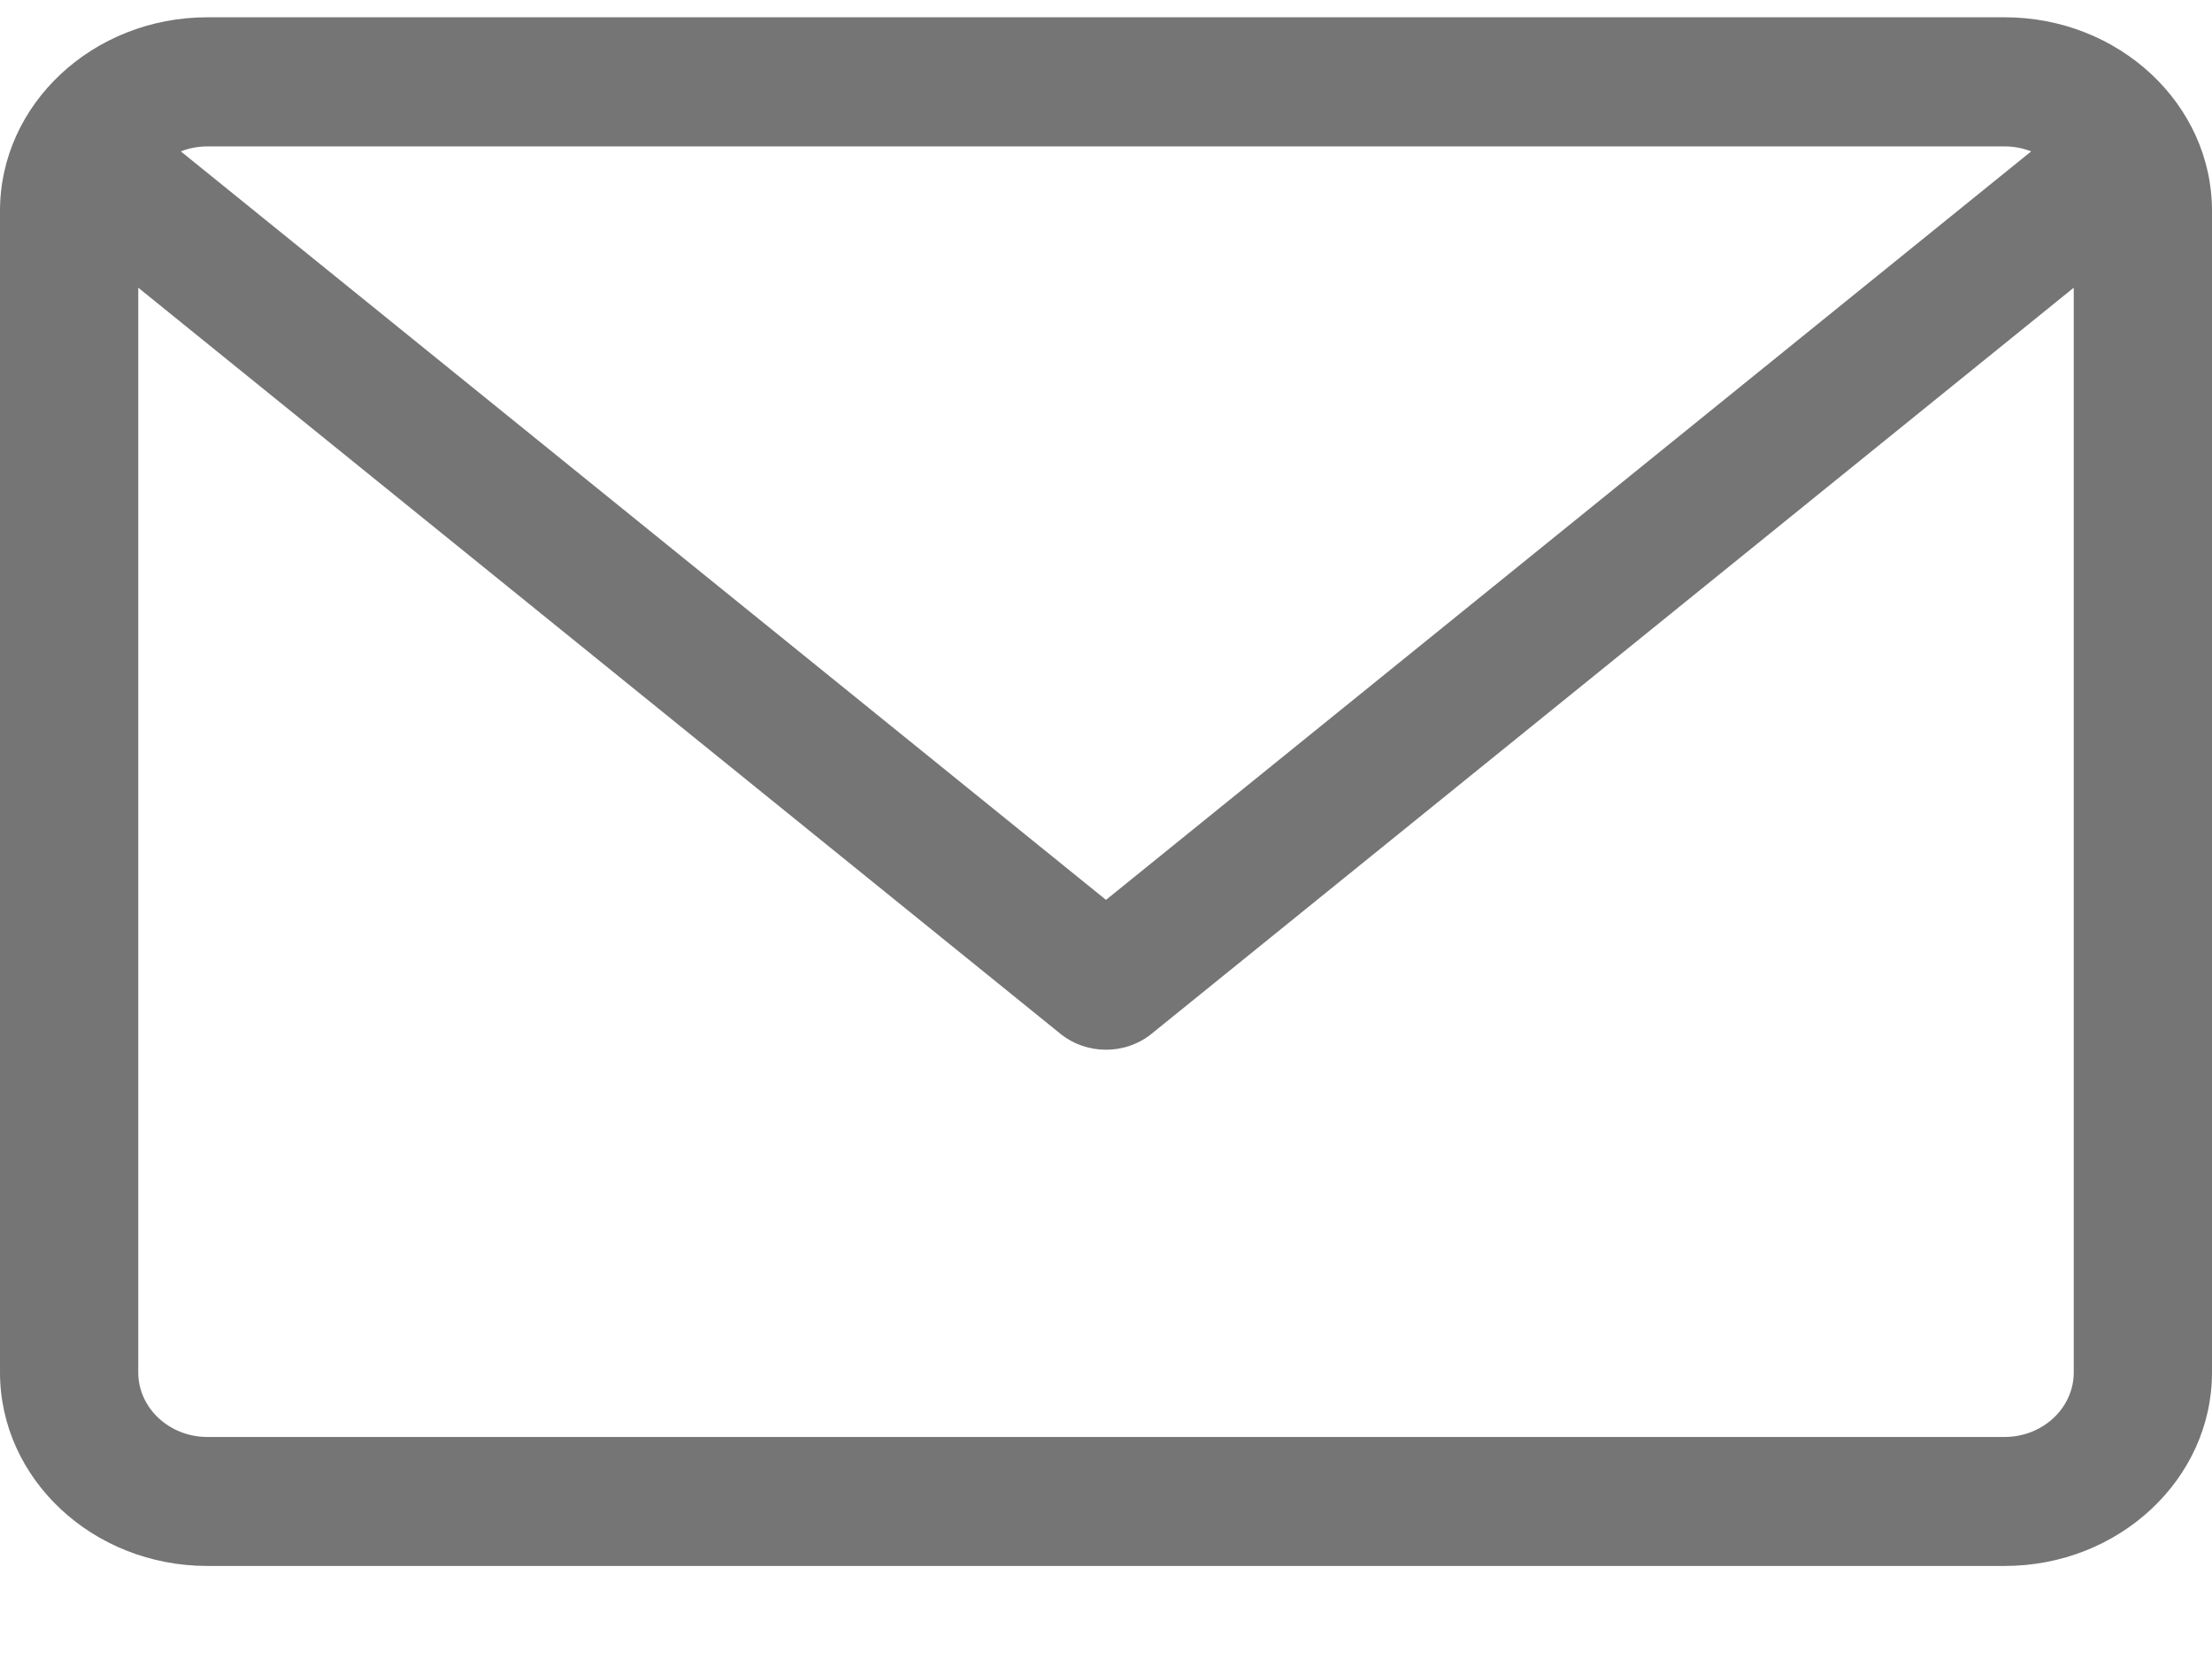
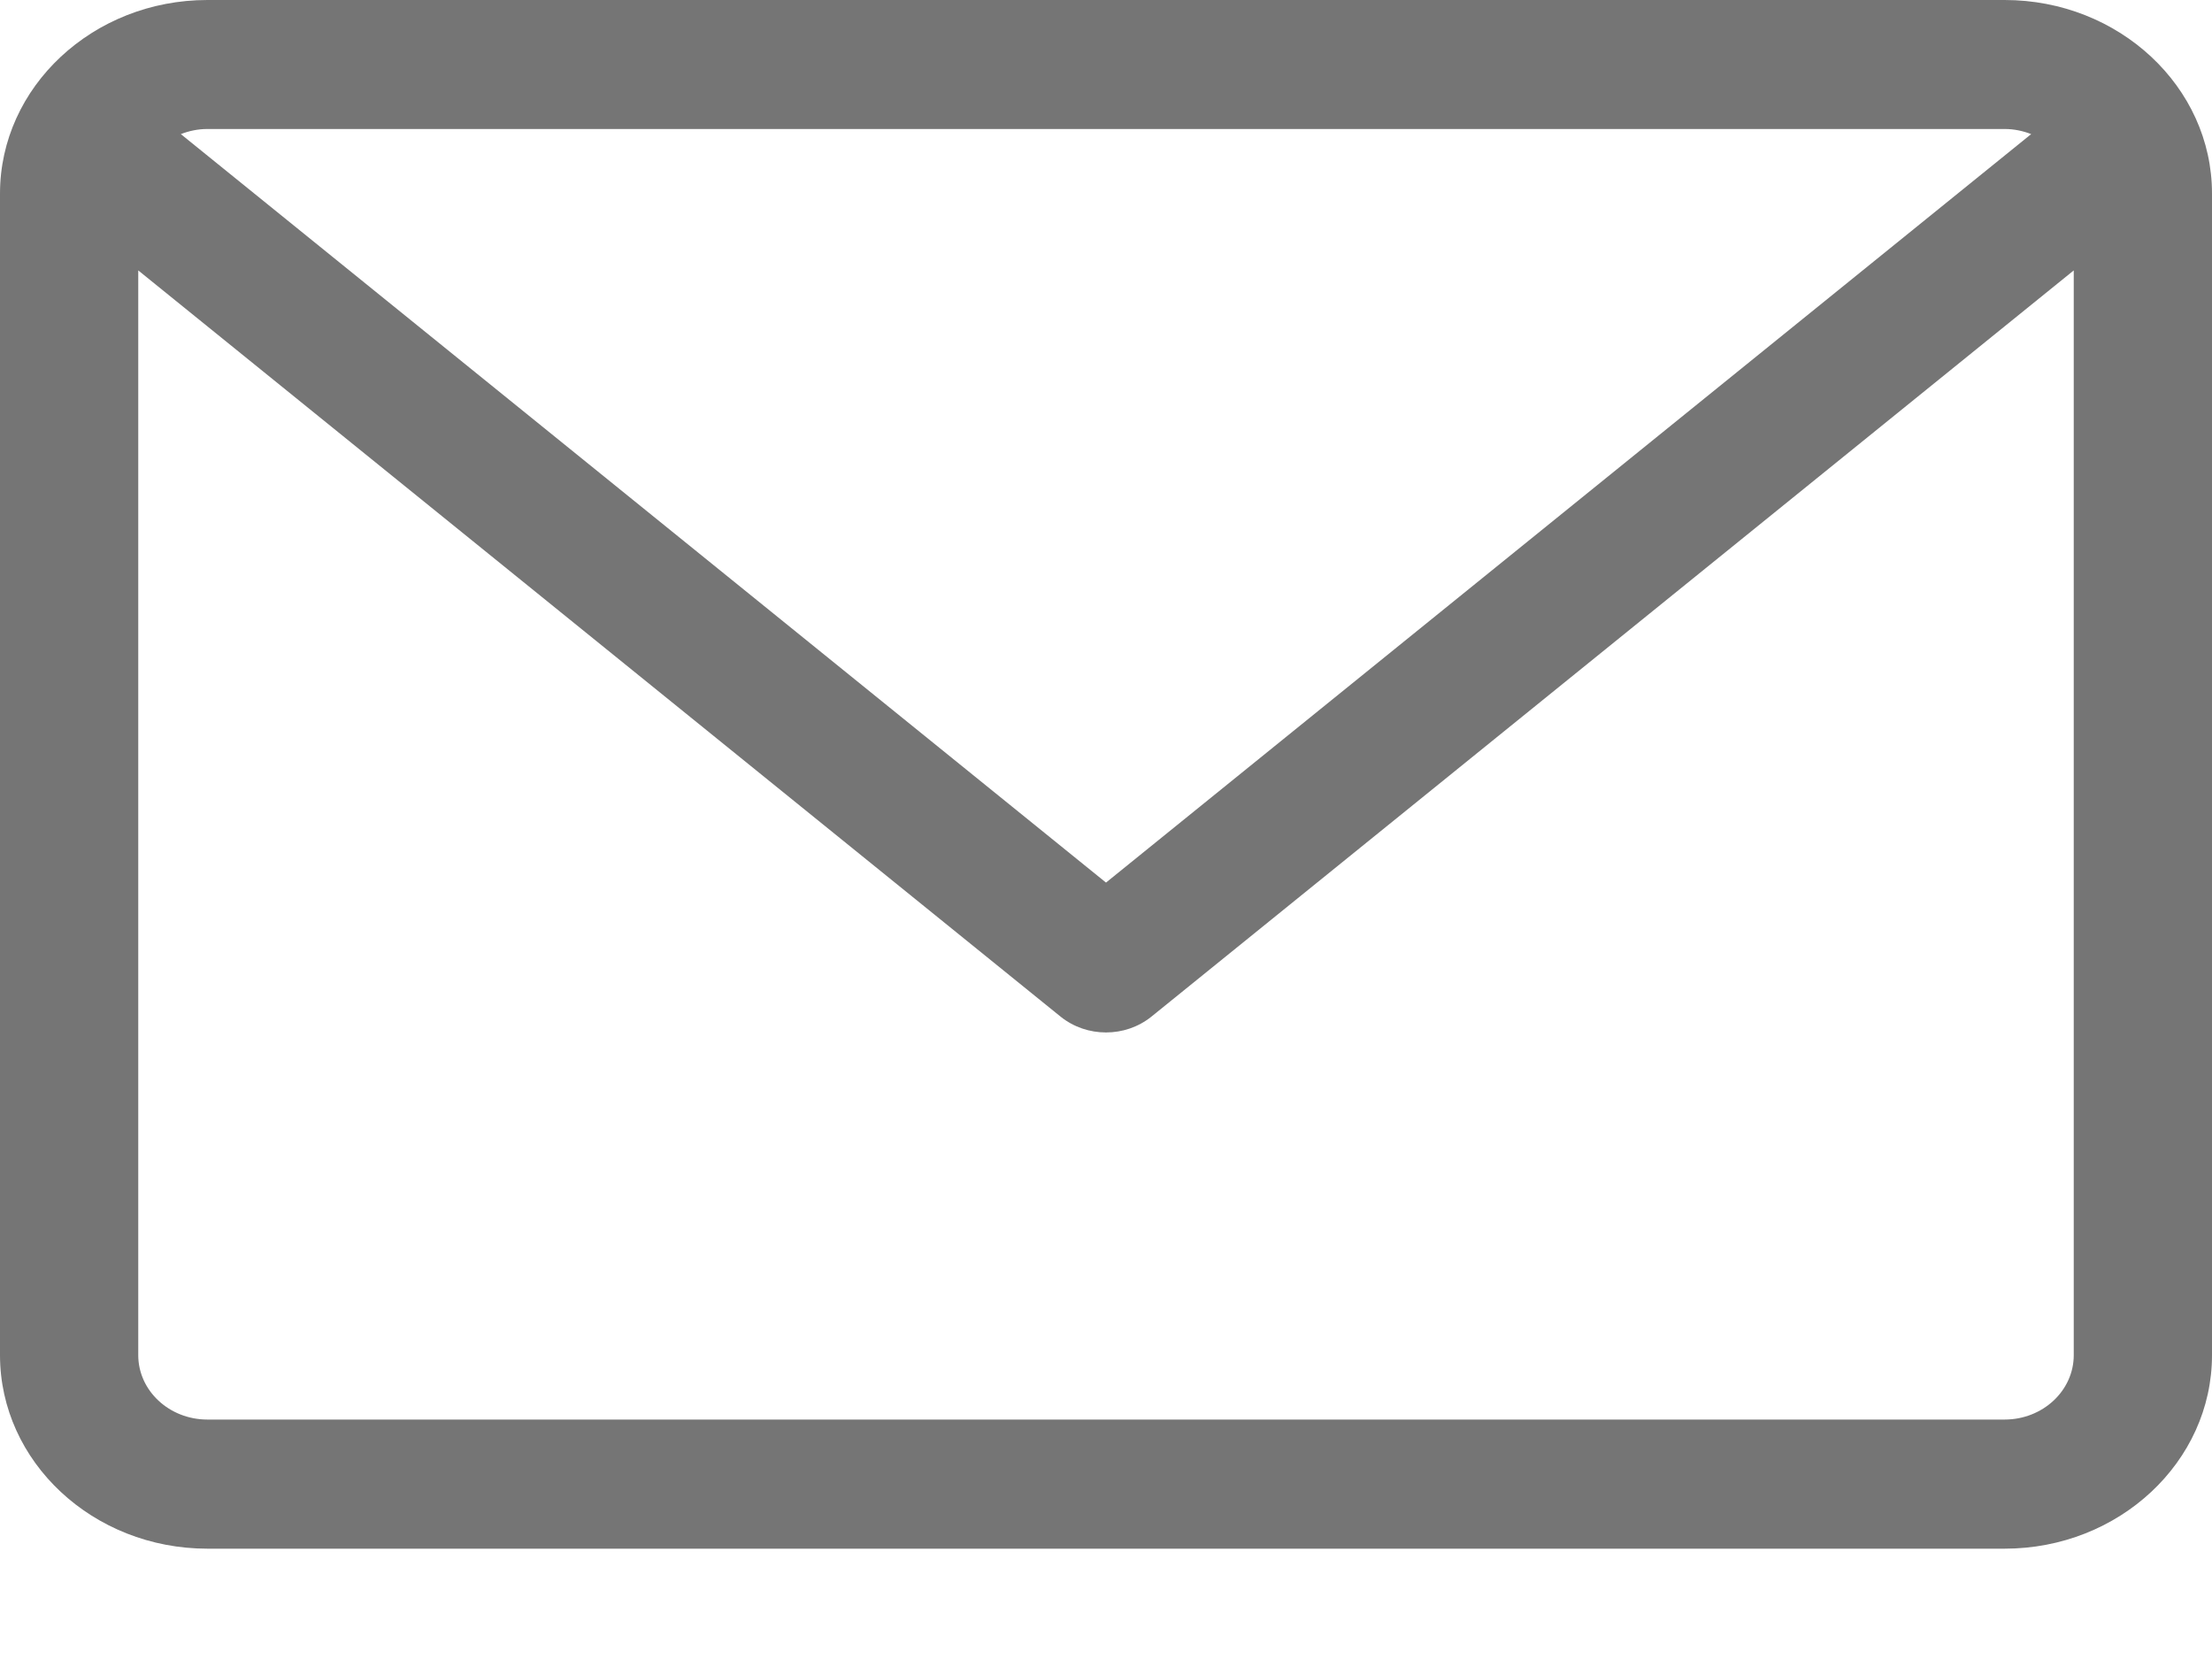
<svg xmlns="http://www.w3.org/2000/svg" width="16" height="12" viewBox="0 0 16 12" fill="none">
-   <path d="M14.5 0.125H1.5C0.673 0.125 0 0.753 0 1.525V9.927C0 10.699 0.673 11.327 1.5 11.327H14.5C15.327 11.327 16 10.699 16 9.927V1.525C16 0.753 15.327 0.125 14.5 0.125ZM14.5 1.059C14.568 1.059 14.633 1.072 14.692 1.095L8 6.509L1.308 1.095C1.367 1.072 1.432 1.059 1.5 1.059H14.5ZM14.5 10.394H1.5C1.224 10.394 1 10.184 1 9.927V2.081L7.672 7.479C7.767 7.555 7.883 7.593 8 7.593C8.117 7.593 8.233 7.555 8.328 7.479L15 2.081V9.927C15 10.184 14.776 10.394 14.5 10.394Z" fill="#757575" />
+   <path d="M14.5 0H1.5C0.673 0 0 0.628 0 1.4V9.802C0 10.574 0.673 11.202 1.5 11.202H14.5C15.327 11.202 16 10.574 16 9.802V1.4C16 0.628 15.327 0 14.5 0ZM14.5 0.933C14.568 0.933 14.633 0.947 14.692 0.97L8 6.384L1.308 0.97C1.367 0.947 1.432 0.933 1.5 0.933H14.5ZM14.5 10.268H1.5C1.224 10.268 1 10.059 1 9.802V1.956L7.672 7.354C7.767 7.43 7.883 7.468 8 7.468C8.117 7.468 8.233 7.43 8.328 7.354L15 1.956V9.802C15 10.059 14.776 10.268 14.5 10.268Z" fill="#757575" />
</svg>
